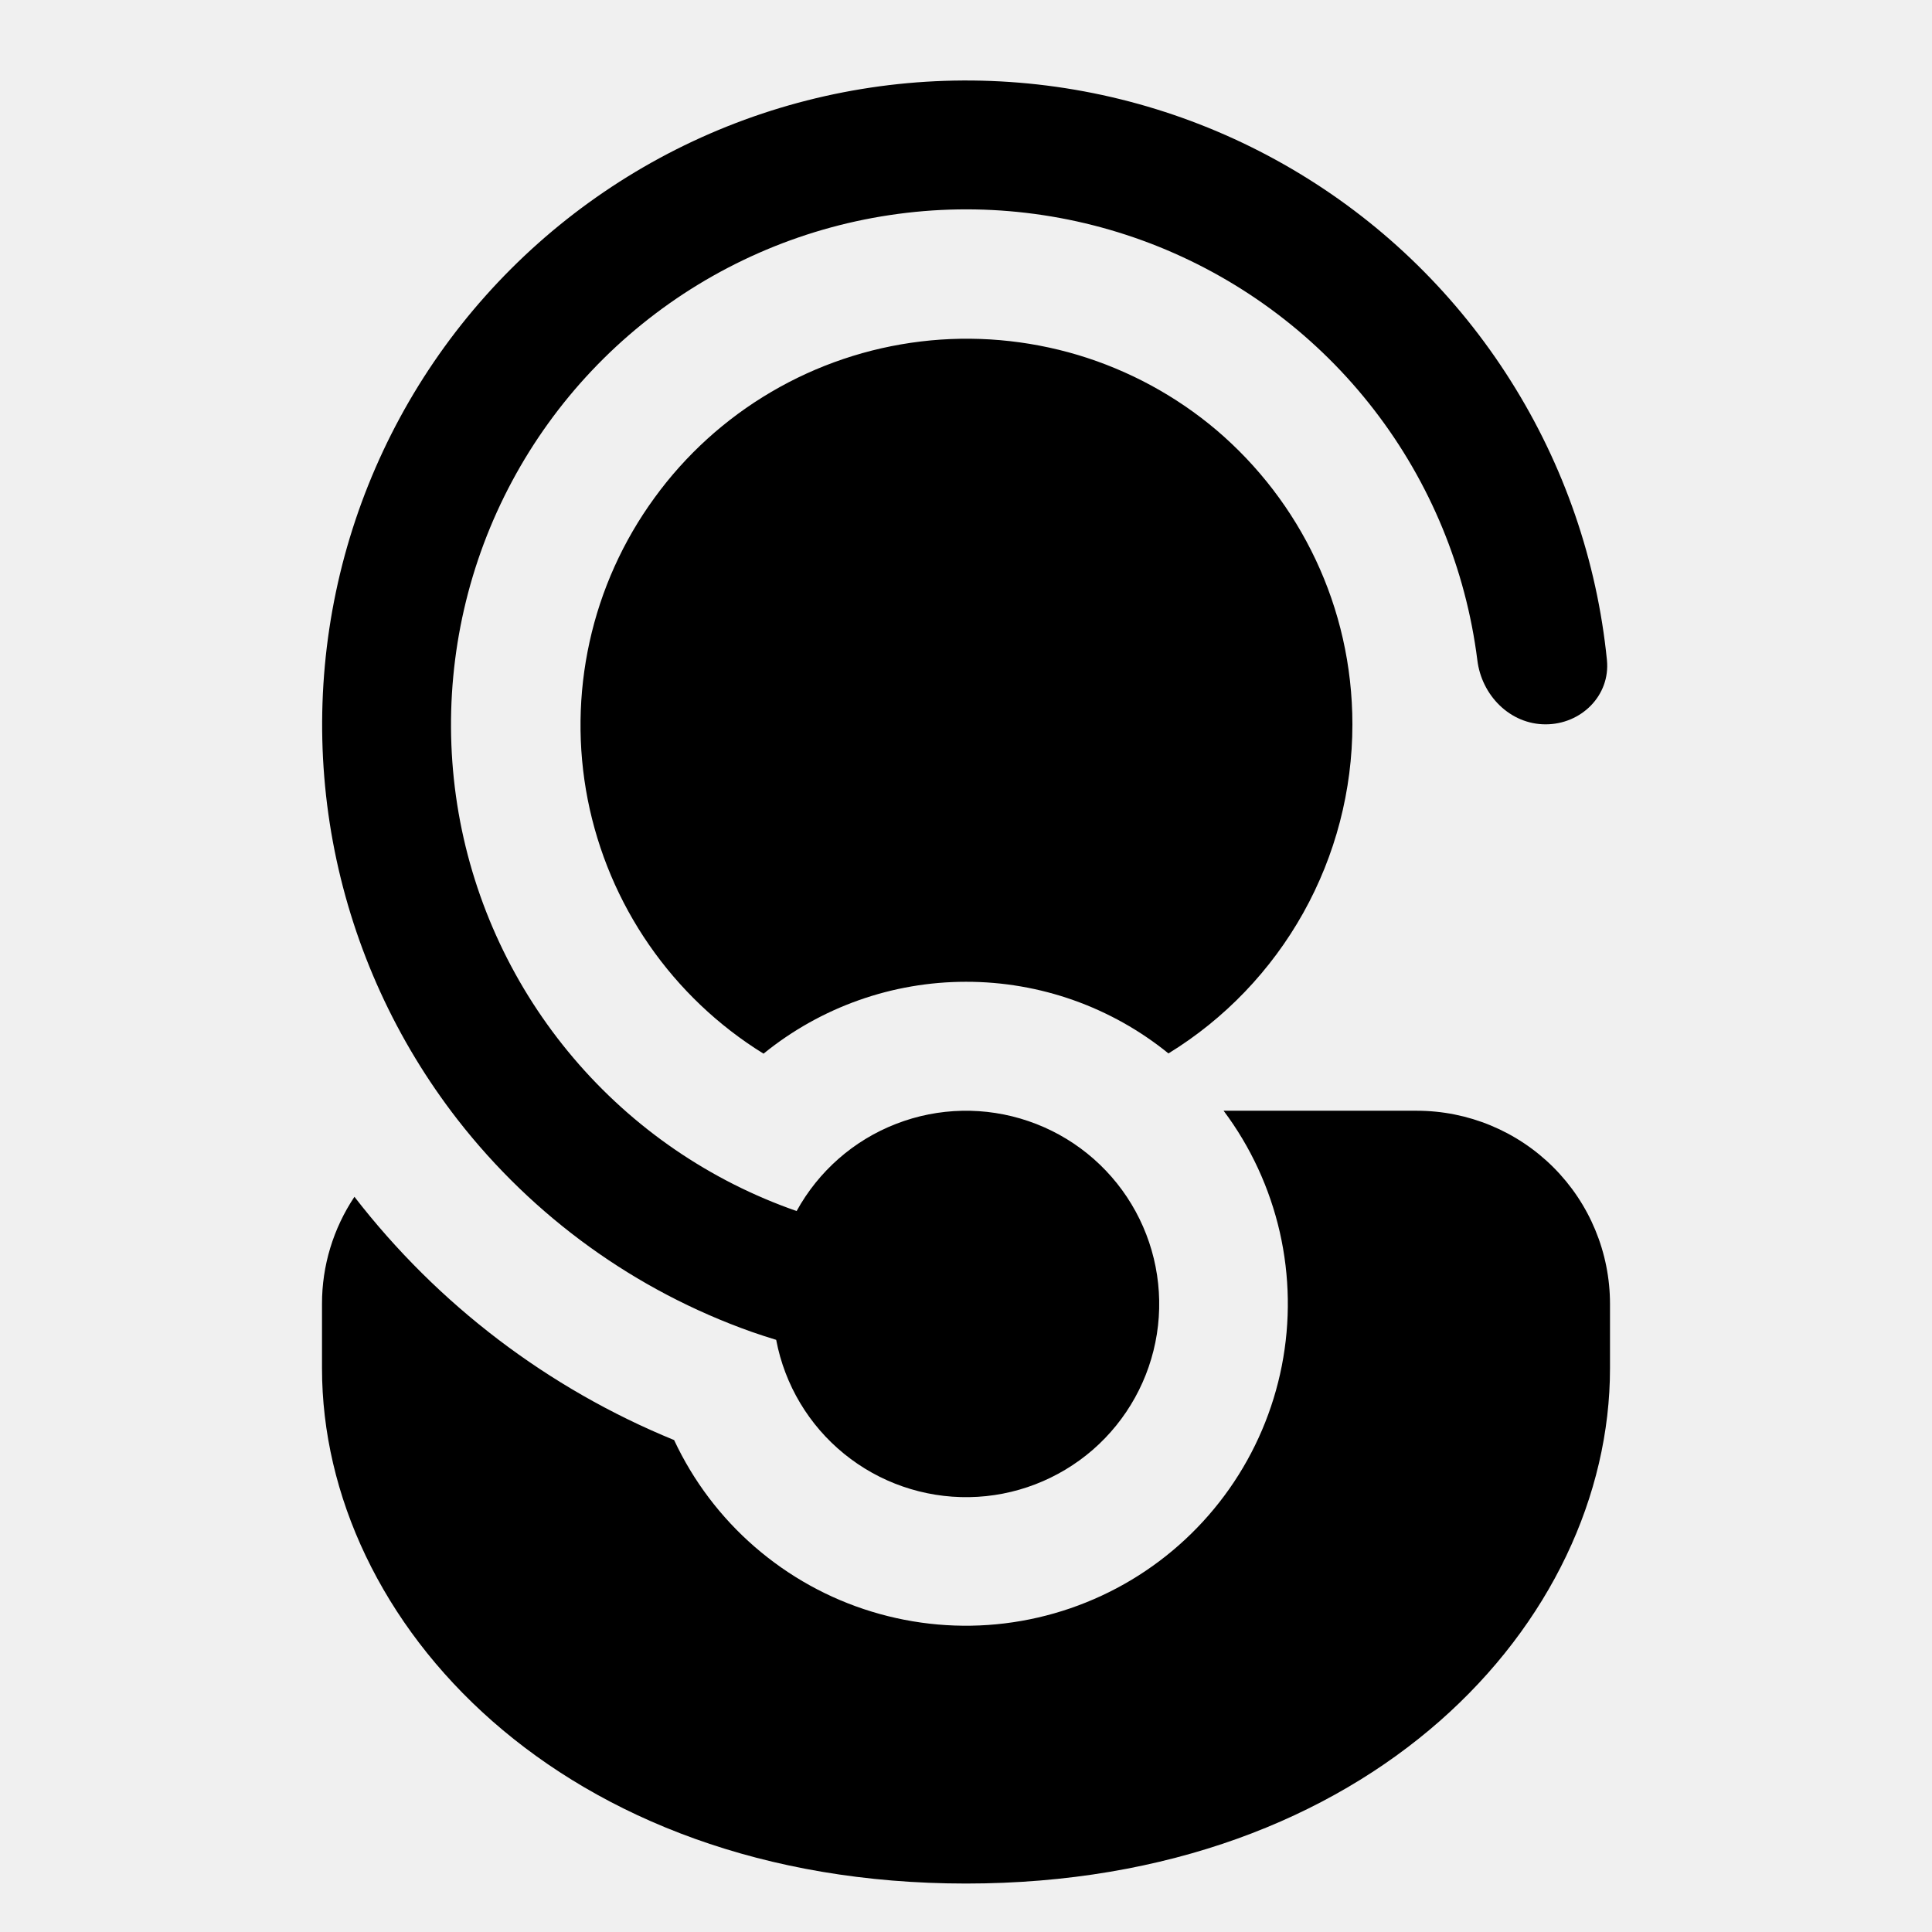
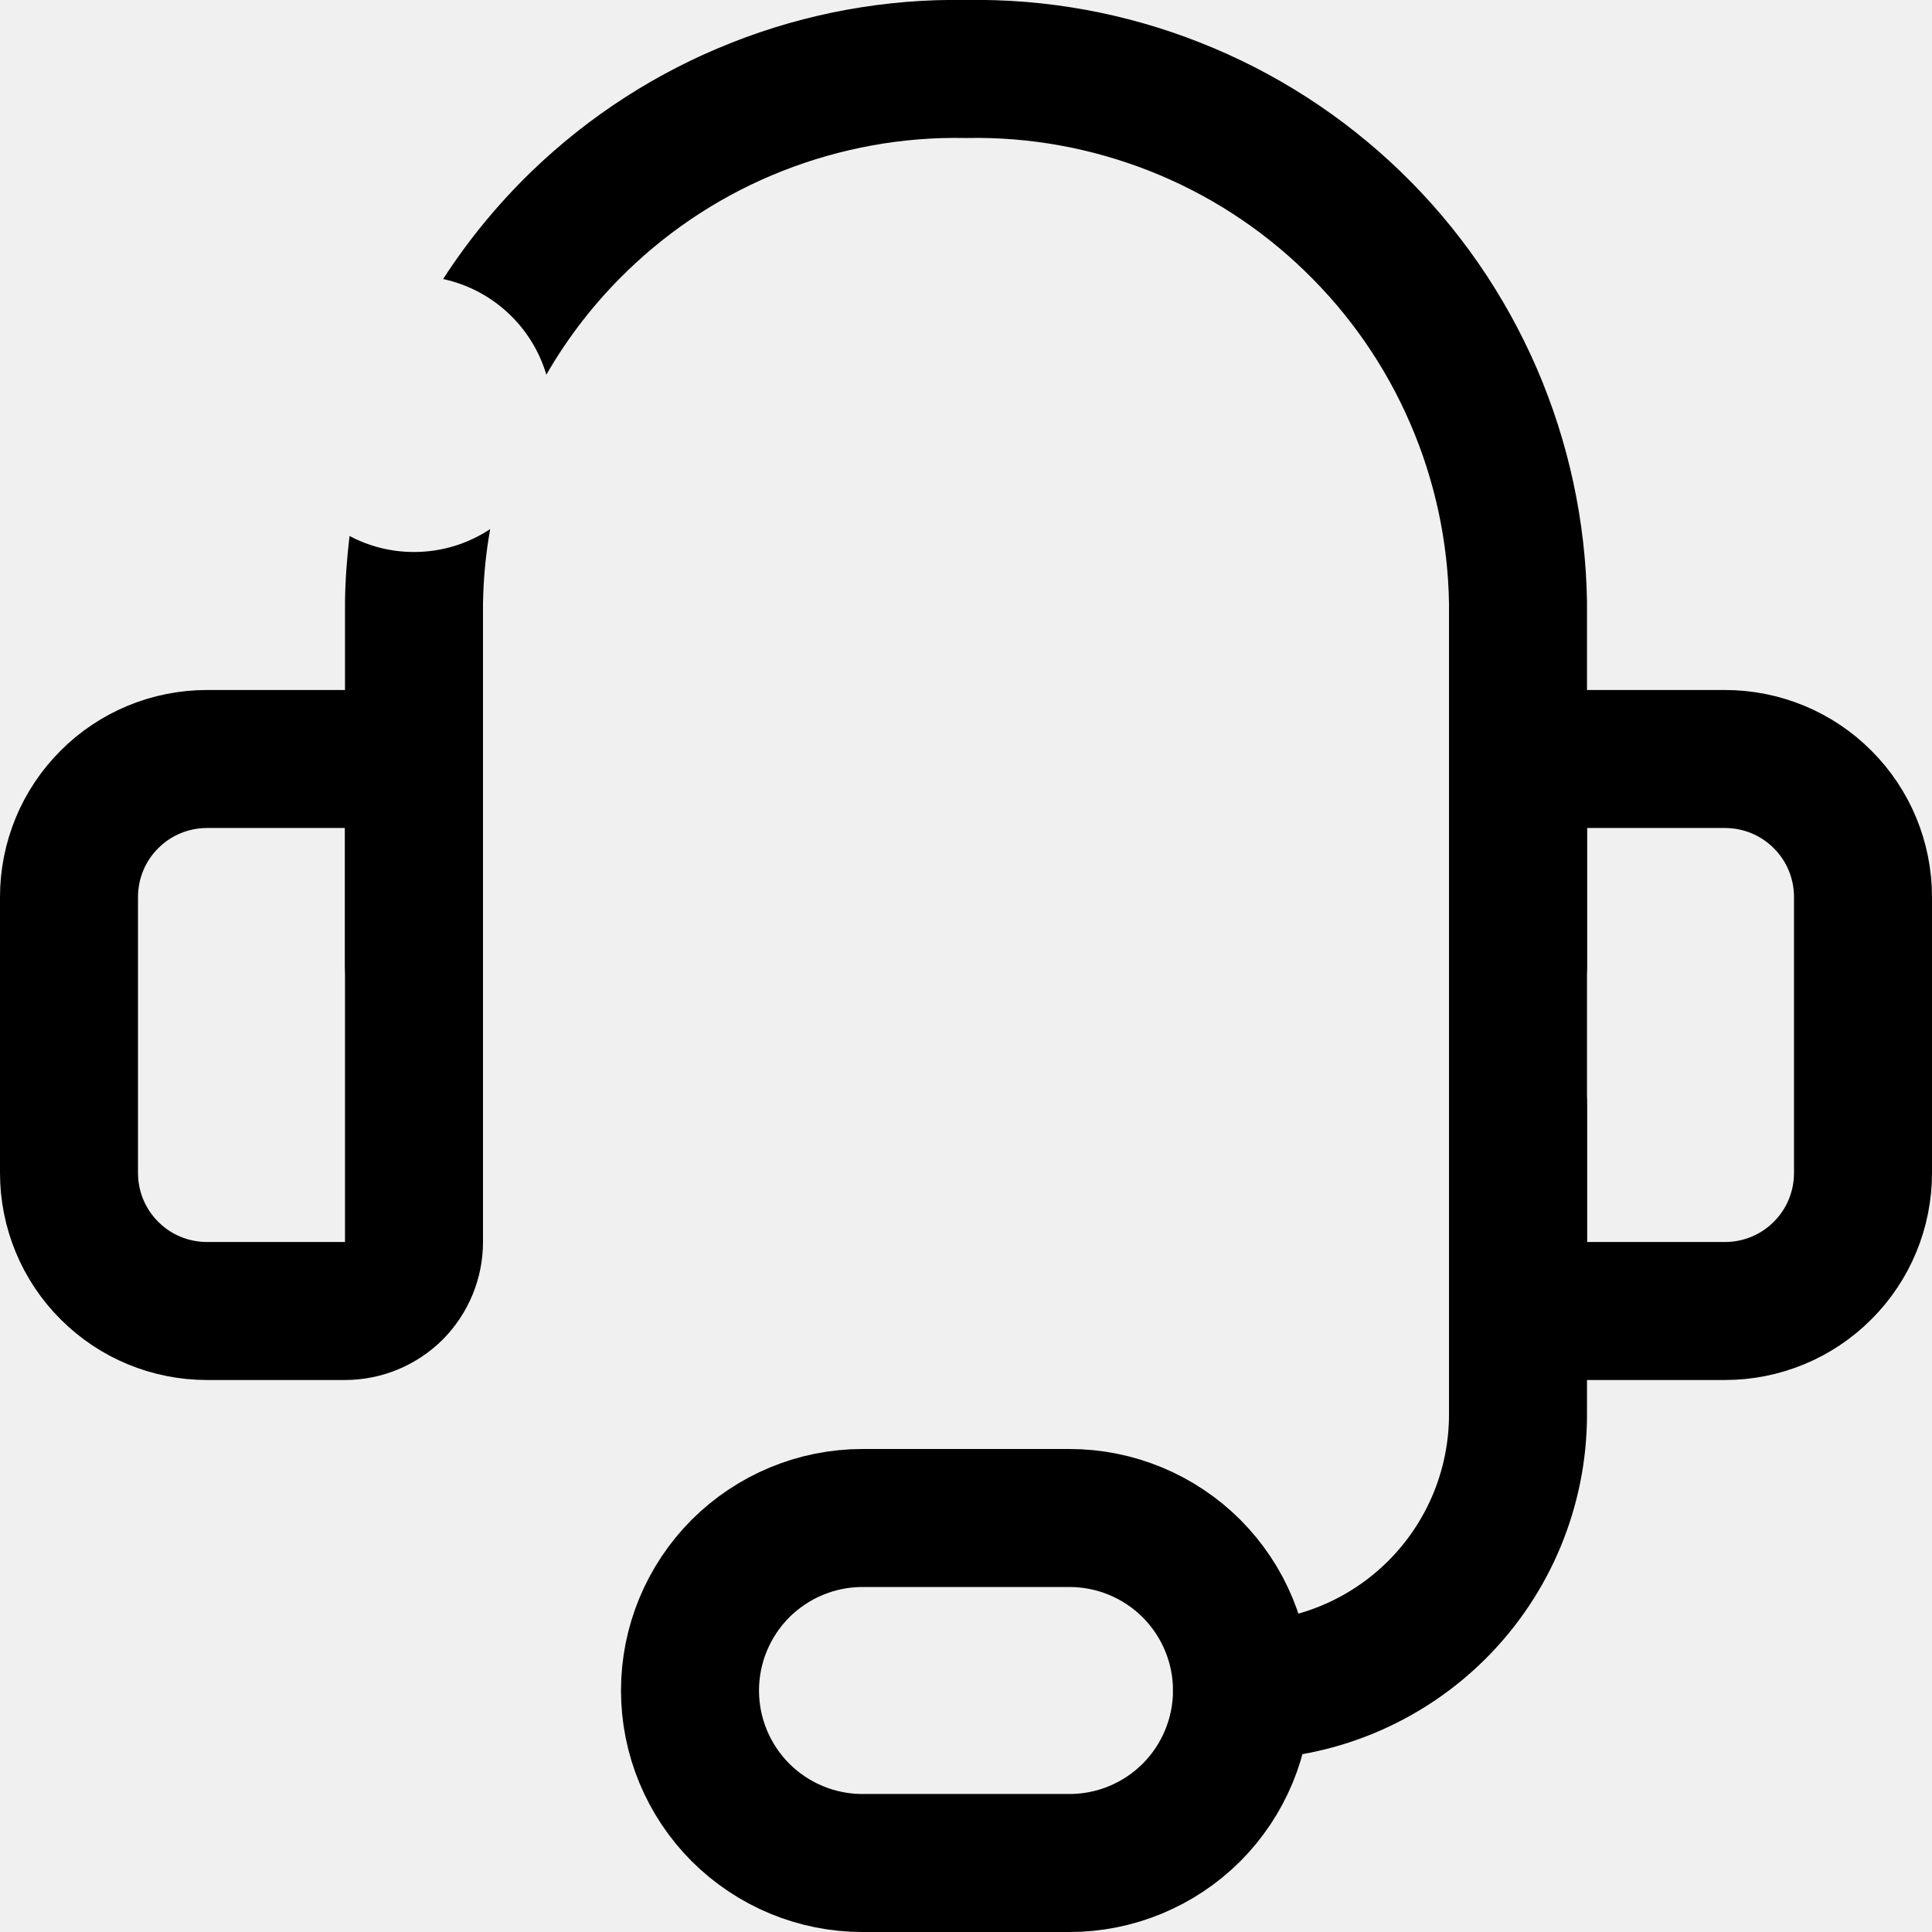
- <svg xmlns="http://www.w3.org/2000/svg" width="24" height="24" viewBox="0 0 24 24" fill="none">
-   <path d="M9.643 16.649L9.642 16.644C9.54 16.613 9.438 16.58 9.338 16.545C7.892 16.033 6.624 15.117 5.683 13.907C4.923 12.928 4.401 11.786 4.157 10.57C3.914 9.355 3.957 8.1 4.281 6.904C4.606 5.708 5.204 4.603 6.029 3.678C6.853 2.753 7.882 2.031 9.032 1.571C10.183 1.111 11.425 0.925 12.661 1.027C13.896 1.129 15.09 1.517 16.15 2.16C17.21 2.802 18.106 3.682 18.767 4.731C19.429 5.779 19.838 6.966 19.962 8.2C20.005 8.64 19.642 8.998 19.2 8.998C18.758 8.998 18.405 8.638 18.352 8.2C18.209 7.068 17.767 5.995 17.07 5.092C16.374 4.189 15.448 3.489 14.39 3.063C13.332 2.638 12.18 2.502 11.052 2.672C9.924 2.841 8.862 3.309 7.976 4.026C7.089 4.744 6.411 5.685 6.01 6.753C5.61 7.821 5.502 8.976 5.697 10.1C5.893 11.223 6.386 12.274 7.124 13.143C7.862 14.013 8.819 14.669 9.896 15.044C10.168 14.549 10.605 14.165 11.132 13.961C11.659 13.756 12.241 13.744 12.776 13.927C13.31 14.109 13.764 14.475 14.055 14.958C14.347 15.442 14.459 16.014 14.371 16.572C14.283 17.13 14.001 17.639 13.575 18.01C13.148 18.38 12.605 18.589 12.04 18.598C11.475 18.607 10.925 18.417 10.486 18.06C10.048 17.704 9.749 17.204 9.643 16.649ZM8.374 17.889C6.808 17.248 5.438 16.206 4.403 14.867C4.14 15.261 3.999 15.724 4 16.198V16.998C4 20.151 6.976 23.398 12 23.398C17.024 23.398 20 20.151 20 16.998V16.198C20 15.561 19.747 14.951 19.297 14.501C18.847 14.051 18.236 13.798 17.6 13.798H15.2C15.536 14.246 15.773 14.76 15.898 15.306C16.022 15.851 16.031 16.417 15.923 16.967C15.815 17.516 15.593 18.037 15.271 18.495C14.949 18.953 14.535 19.338 14.055 19.626C13.574 19.914 13.039 20.098 12.483 20.166C11.928 20.234 11.364 20.184 10.828 20.02C10.293 19.857 9.798 19.582 9.375 19.215C8.952 18.848 8.611 18.396 8.374 17.889ZM16.8 8.998C16.8 7.536 16.146 6.225 15.114 5.345C14.61 4.918 14.023 4.6 13.391 4.41C12.758 4.221 12.093 4.163 11.438 4.242C10.782 4.321 10.15 4.534 9.58 4.869C9.011 5.203 8.517 5.651 8.129 6.186C7.74 6.72 7.466 7.328 7.324 7.973C7.182 8.618 7.174 9.285 7.301 9.933C7.429 10.581 7.688 11.196 8.064 11.739C8.44 12.282 8.923 12.742 9.485 13.089C10.196 12.511 11.084 12.196 12 12.196C12.916 12.195 13.804 12.509 14.515 13.086C15.214 12.657 15.79 12.055 16.19 11.34C16.59 10.624 16.8 9.818 16.8 8.998Z" fill="black" />
+ <svg xmlns="http://www.w3.org/2000/svg" width="14" height="14" viewBox="0 0 14 14" fill="none">
+   <g clip-path="url(#clip0_406_9759)">
+     <path d="M1.5 5.5H2.5C2.633 5.5 2.76 5.553 2.854 5.646C2.947 5.74 3 5.867 3 6V9C3 9.133 2.947 9.26 2.854 9.354C2.76 9.447 2.633 9.5 2.5 9.5H1.5C1.235 9.5 0.98 9.395 0.793 9.207C0.605 9.02 0.5 8.765 0.5 8.5V6.5C0.5 6.235 0.605 5.98 0.793 5.793C0.98 5.605 1.235 5.5 1.5 5.5V5.5Z" stroke="black" stroke-linecap="round" stroke-linejoin="round" />
+     <path d="M12.5 9.5H11.5C11.367 9.5 11.24 9.447 11.146 9.354C11.053 9.26 11 9.133 11 9V6C11 5.867 11.053 5.74 11.146 5.646C11.24 5.553 11.367 5.5 11.5 5.5H12.5C12.765 5.5 13.02 5.605 13.207 5.793C13.395 5.98 13.5 6.235 13.5 6.5V8.5C13.5 8.765 13.395 9.02 13.207 9.207C13.02 9.395 12.765 9.5 12.5 9.5V9.5Z" stroke="black" stroke-linecap="round" stroke-linejoin="round" />
+     <path d="M9 12.25C9.53 12.25 10.039 12.039 10.414 11.664C10.789 11.289 11 10.78 11 10.25V8" stroke="black" stroke-linecap="round" stroke-linejoin="round" />
+     <path d="M9 12.25C9 12.582 8.868 12.899 8.634 13.134C8.399 13.368 8.082 13.5 7.75 13.5H6.25C5.918 13.5 5.601 13.368 5.366 13.134C5.132 12.899 5 12.582 5 12.25C5 11.918 5.132 11.601 5.366 11.366C5.601 11.132 5.918 11 6.25 11H7.75C8.082 11 8.399 11.132 8.634 11.366C8.868 11.601 9 11.918 9 12.25Z" stroke="black" stroke-linecap="round" stroke-linejoin="round" />
+     <path fill-rule="evenodd" clip-rule="evenodd" d="M5.672 1.238C6.092 1.073 6.54 0.991 6.991 1C6.997 1 7.003 1 7.009 1C7.46 0.991 7.908 1.073 8.328 1.238C8.748 1.403 9.131 1.65 9.455 1.964C9.78 2.278 10.039 2.652 10.218 3.066C10.397 3.479 10.493 3.924 10.5 4.374V7C10.5 7.276 10.724 7.5 11 7.5C11.276 7.5 11.5 7.276 11.5 7V4.37H11.5L11.5 4.362C11.491 3.779 11.367 3.204 11.136 2.669C10.904 2.134 10.57 1.65 10.151 1.245C9.732 0.84 9.237 0.521 8.695 0.308C8.156 0.095 7.58 -0.01 7 -0C6.42 -0.01 5.844 0.095 5.305 0.308C4.763 0.521 4.268 0.84 3.849 1.245C3.607 1.48 3.393 1.74 3.211 2.022C3.569 2.099 3.856 2.367 3.959 2.715C4.118 2.439 4.315 2.186 4.545 1.964C4.869 1.65 5.252 1.403 5.672 1.238ZM3.552 3.834C3.393 3.939 3.204 4 3 4C2.831 4 2.673 3.958 2.533 3.884C2.514 4.043 2.502 4.202 2.5 4.362L2.5 4.362V4.37V7C2.5 7.276 2.724 7.5 3 7.5C3.276 7.5 3.5 7.276 3.5 7V4.374C3.503 4.192 3.52 4.012 3.552 3.834Z" fill="black" />
+   </g>
+   <defs>
+     <clipPath id="clip0_406_9759">
+       <rect width="14" height="14" fill="white" />
+     </clipPath>
+   </defs>
</svg>
